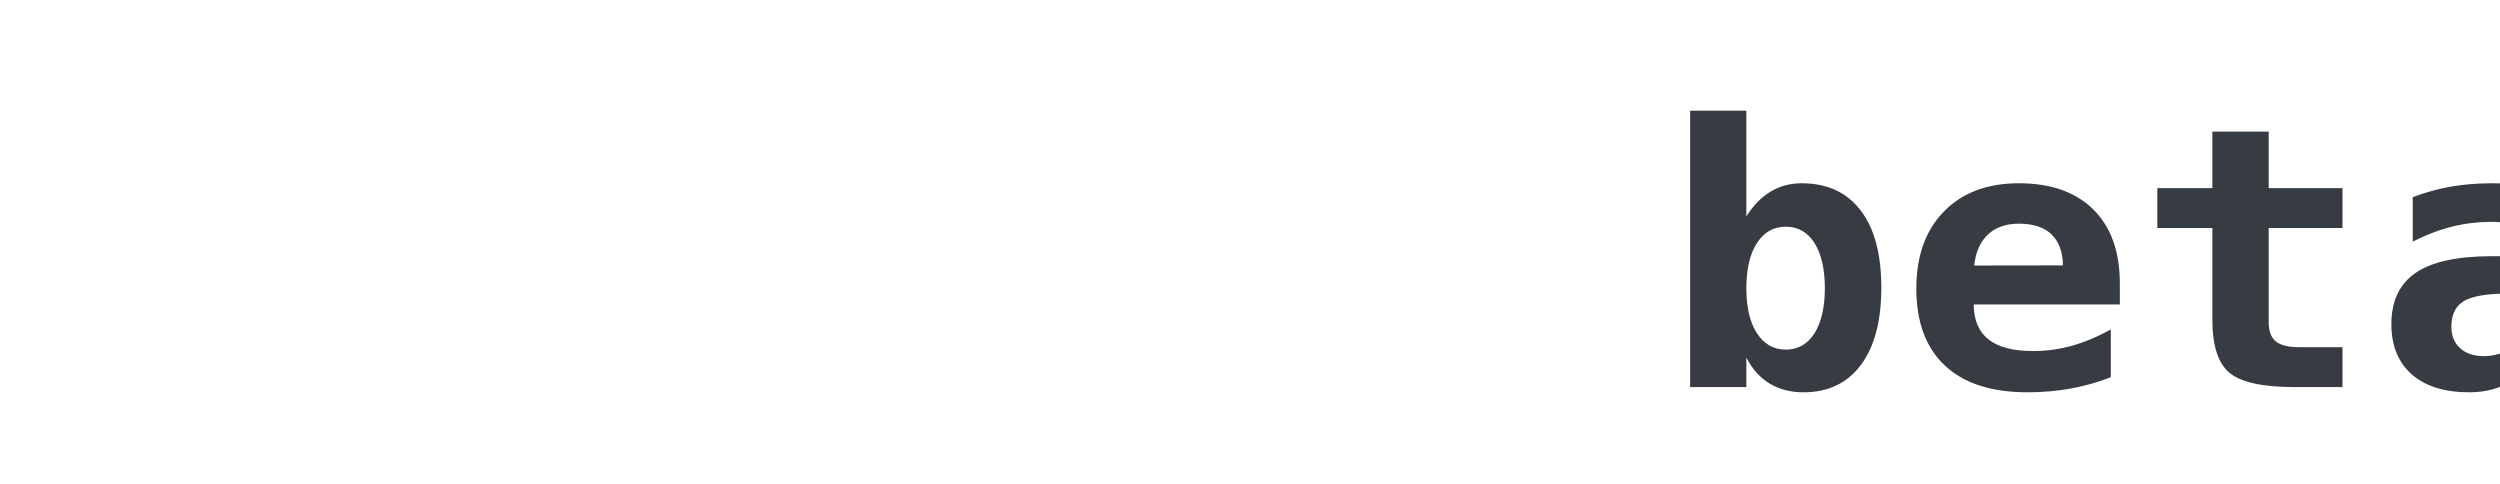
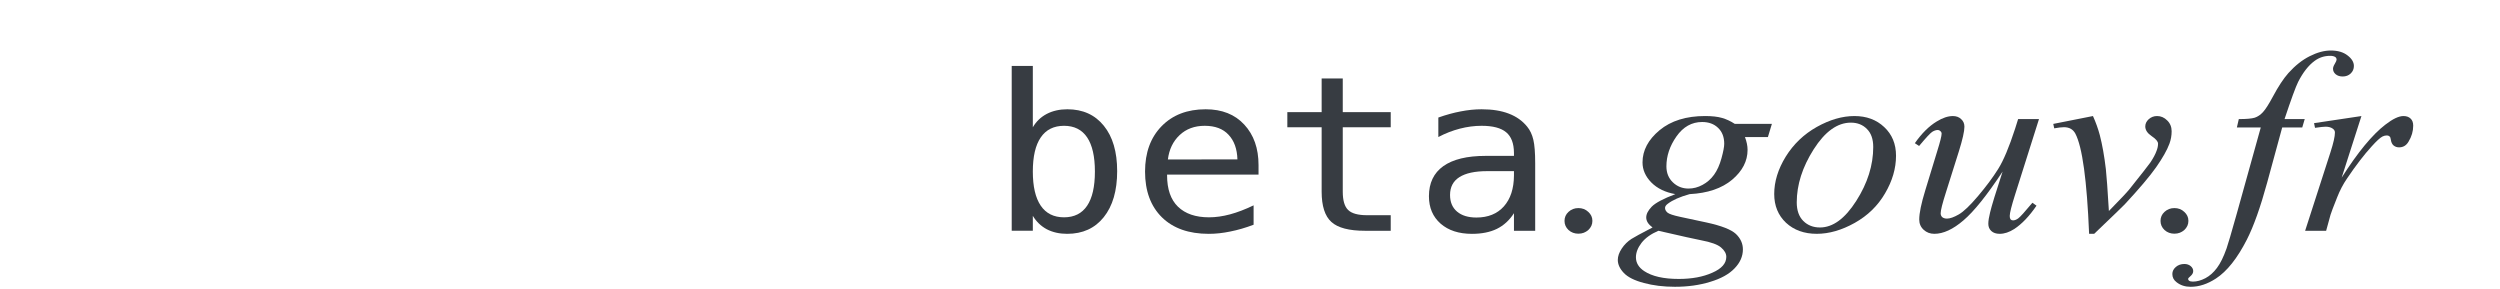
- <svg xmlns="http://www.w3.org/2000/svg" version="1.1" width="310" height="60">
-   <text xml:space="preserve" transform="scale(1.04,0.96)" style="font-size: 47px; fill: #373c42;">
-     <tspan x="0" y="50" style="font-weight: bold; font-family:'Panic Sans', Monaco, monospace;">
-       beta<tspan style="font-weight: normal; font-style: italic; font-size: 56.25px; font-family: 'Times New Roman';">.gouv.fr
-       </tspan>
-     </tspan>
-   </text>
+ <svg xmlns="http://www.w3.org/2000/svg" height="60" width="520" version="1.1">
+   <g style="font-size:47px;fill:#373c42" transform="scale(1.04,0.96)">
+     <path d="m 218.981,37.171 q 0,-4.911 -1.561,-7.413 -1.561,-2.501 -4.613,-2.501 -3.075,0 -4.659,2.524 -1.583,2.501 -1.583,7.39 0,4.865 1.583,7.39 1.583,2.524 4.659,2.524 3.052,0 4.613,-2.501 1.561,-2.501 1.561,-7.413 z m -12.416,-9.593 q 1.01,-1.882 2.777,-2.892 1.79,-1.01 4.131,-1.01 4.636,0 7.298,3.58 2.662,3.557 2.662,9.822 0,6.357 -2.685,9.983 -2.662,3.603 -7.321,3.603 -2.295,0 -4.062,-0.987 -1.744,-1.01 -2.8,-2.915 l 0,3.236 -4.223,0 0,-35.709 4.223,0 0,13.288 z" />
+     <path d="m 251.707,35.771 0,2.065 -18.291,0 0,0.138 q 0,4.521 2.18,6.816 2.203,2.295 6.196,2.295 2.02,0 4.223,-0.643 2.203,-0.643 4.705,-1.951 l 0,4.2 q -2.41,0.987 -4.659,1.469 -2.226,0.505 -4.314,0.505 -5.99,0 -9.363,-3.58 -3.374,-3.603 -3.374,-9.914 0,-6.15 3.305,-9.822 3.305,-3.672 8.812,-3.672 4.911,0 7.734,3.328 2.846,3.328 2.846,8.767 z m -4.223,-1.239 q -0.092,-3.396 -1.767,-5.324 -1.652,-1.951 -4.773,-1.951 -3.052,0 -5.026,2.02 -1.974,2.02 -2.341,5.278 l 13.907,-0.023 z" />
+     <path d="m 268.552,16.999 0,7.298 9.593,0 0,3.282 -9.593,0 0,13.953 q 0,2.846 1.079,3.97 1.079,1.125 3.764,1.125 l 4.75,0 0,3.374 -5.164,0 q -4.75,0 -6.701,-1.905 -1.951,-1.905 -1.951,-6.563 l 0,-13.953 -6.862,0 0,-3.282 6.862,0 0,-7.298 4.223,0 z" />
+     <path d="m 298.845,37.08 -1.4,0 q -3.695,0 -5.577,1.308 -1.859,1.285 -1.859,3.855 0,2.318 1.4,3.603 1.4,1.285 3.878,1.285 3.488,0 5.485,-2.41 1.997,-2.433 2.02,-6.701 l 0,-0.941 -3.947,0 z m 8.193,-1.744 0,14.665 -4.246,0 0,-3.81 q -1.354,2.295 -3.419,3.396 -2.042,1.079 -4.98,1.079 -3.924,0 -6.265,-2.203 -2.341,-2.226 -2.341,-5.944 0,-4.292 2.869,-6.518 2.892,-2.226 8.468,-2.226 l 5.668,0 0,-0.666 q -0.023,-3.075 -1.561,-4.452 -1.538,-1.4 -4.911,-1.4 -2.157,0 -4.36,0.62 -2.203,0.62 -4.292,1.813 l 0,-4.223 q 2.341,-0.895 4.475,-1.331 2.157,-0.459 4.177,-0.459 3.19,0 5.439,0.941 2.272,0.941 3.672,2.823 0.872,1.147 1.239,2.846 0.367,1.675 0.367,5.049 z" />
+     <path style="font-style:italic;font-weight:normal;font-size:56.25px;font-family:'Times New Roman'" d="m 315.677,45.084 q 1.181,0 1.978,0.824 0.824,0.797 0.824,1.95 0,1.154 -0.824,1.978 -0.824,0.797 -1.978,0.797 -1.154,0 -1.978,-0.797 -0.797,-0.824 -0.797,-1.978 0,-1.154 0.797,-1.95 0.824,-0.824 1.978,-0.824 z" />
+     <path style="font-style:italic;font-weight:normal;font-size:56.25px;font-family:'Times New Roman'" d="m 354.376,26.846 -0.797,2.856 -4.587,0 q 0.522,1.483 0.522,2.774 0,3.625 -3.076,6.454 -3.104,2.829 -8.514,3.131 -2.911,0.879 -4.367,2.087 -0.549,0.439 -0.549,0.906 0,0.549 0.494,1.016 0.494,0.439 2.499,0.906 l 5.328,1.236 q 4.422,1.044 5.85,2.472 1.401,1.456 1.401,3.351 0,2.252 -1.675,4.12 -1.648,1.868 -4.861,2.911 -3.186,1.071 -7.059,1.071 -3.406,0 -6.207,-0.824 -2.802,-0.797 -4.01,-2.17 -1.208,-1.373 -1.208,-2.829 0,-1.181 0.797,-2.472 0.769,-1.263 1.95,-2.087 0.742,-0.522 4.202,-2.472 -1.263,-0.989 -1.263,-2.17 0,-1.099 1.099,-2.335 1.126,-1.236 4.724,-2.719 -3.021,-0.577 -4.807,-2.527 -1.758,-1.95 -1.758,-4.34 0,-3.9 3.406,-6.976 3.433,-3.076 9.119,-3.076 2.06,0 3.378,0.412 1.318,0.412 2.554,1.291 l 7.416,0 z m -9.531,4.312 q 0,-2.197 -1.236,-3.461 -1.208,-1.263 -3.186,-1.263 -3.104,0 -5.136,3.131 -2.005,3.104 -2.005,6.482 0,2.115 1.291,3.461 1.291,1.346 3.131,1.346 1.456,0 2.802,-0.797 1.373,-0.797 2.307,-2.197 0.934,-1.401 1.483,-3.571 0.549,-2.17 0.549,-3.131 z M 331.69,50 q -2.225,1.016 -3.378,2.609 -1.126,1.593 -1.126,3.131 0,1.813 1.648,2.994 2.362,1.703 6.921,1.703 3.928,0 6.702,-1.346 2.802,-1.318 2.802,-3.433 0,-1.071 -1.044,-2.032 -1.016,-0.961 -3.983,-1.566 Q 338.611,51.73 331.69,50 Z" />
+     <path style="font-style:italic;font-weight:normal;font-size:56.25px;font-family:'Times New Roman'" d="m 379.205,33.74 q 0,4.12 -2.197,8.157 -2.17,4.037 -6.07,6.4 -3.9,2.362 -7.581,2.362 -3.763,0 -6.152,-2.39 -2.362,-2.417 -2.362,-6.235 0,-4.037 2.307,-8.102 2.335,-4.065 6.207,-6.427 3.9,-2.362 7.526,-2.362 3.625,0 5.96,2.39 2.362,2.39 2.362,6.207 z m -4.559,-1.895 q 0,-2.554 -1.263,-3.9 -1.236,-1.373 -3.213,-1.373 -4.037,0 -7.443,5.795 -3.378,5.768 -3.378,11.481 0,2.609 1.318,4.037 1.318,1.401 3.323,1.401 3.873,0 7.251,-5.74 3.406,-5.768 3.406,-11.7 z" />
+     <path style="font-style:italic;font-weight:normal;font-size:56.25px;font-family:'Times New Roman'" d="m 407.797,25.803 -4.779,16.37 q -1.071,3.653 -1.071,4.614 0,0.494 0.165,0.742 0.192,0.22 0.494,0.22 0.467,0 1.016,-0.412 0.577,-0.439 2.856,-3.406 l 0.824,0.632 q -2.17,3.433 -4.449,5.054 -1.511,1.044 -2.911,1.044 -1.071,0 -1.675,-0.604 -0.604,-0.604 -0.604,-1.566 0,-0.934 0.357,-2.472 0.439,-2.032 2.499,-8.844 -4.669,7.663 -7.828,10.574 -3.131,2.911 -5.823,2.911 -1.263,0 -2.142,-0.879 -0.879,-0.879 -0.879,-2.225 0,-2.06 1.208,-6.317 l 2.39,-8.487 q 0.879,-3.049 0.879,-3.79 0,-0.33 -0.247,-0.549 -0.22,-0.247 -0.494,-0.247 -0.577,0 -1.154,0.412 -0.577,0.412 -2.609,3.049 l -0.851,-0.604 q 2.06,-3.186 4.367,-4.697 1.758,-1.181 3.241,-1.181 1.016,0 1.648,0.659 0.659,0.632 0.659,1.648 0,1.483 -1.099,5.301 l -2.582,8.871 q -1.071,3.625 -1.071,4.587 0,0.522 0.33,0.851 0.357,0.302 0.934,0.302 0.906,0 2.362,-0.906 1.456,-0.906 3.873,-4.01 2.444,-3.131 4.01,-5.85 1.593,-2.747 3.378,-8.707 l 0.604,-2.087 4.175,0 z" />
+     <path style="font-style:italic;font-weight:normal;font-size:56.25px;font-family:'Times New Roman'" d="m 410.654,26.846 7.938,-1.703 q 0.851,2.032 1.373,4.147 0.742,3.104 1.208,7.361 0.22,2.142 0.604,9.064 3.433,-3.79 4.092,-4.697 3.625,-4.916 4.175,-5.768 0.906,-1.456 1.263,-2.554 0.302,-0.824 0.302,-1.566 0,-0.714 -1.291,-1.648 -1.263,-0.934 -1.263,-2.087 0,-0.879 0.687,-1.566 0.714,-0.687 1.675,-0.687 1.154,0 2.032,0.961 0.879,0.934 0.879,2.335 0,1.401 -0.439,2.692 -0.714,2.087 -2.664,5.109 -1.95,2.994 -6.29,8.047 -0.549,0.632 -6.097,6.372 l -1.016,0 q -0.659,-17.386 -2.747,-21.698 -0.687,-1.401 -2.28,-1.401 -0.687,0 -1.95,0.247 l -0.192,-0.961 z" />
+     <path style="font-style:italic;font-weight:normal;font-size:56.25px;font-family:'Times New Roman'" d="m 434.879,45.084 q 1.181,0 1.978,0.824 0.824,0.797 0.824,1.95 0,1.154 -0.824,1.978 -0.824,0.797 -1.978,0.797 -1.154,0 -1.978,-0.797 -0.797,-0.824 -0.797,-1.978 0,-1.154 0.797,-1.95 0.824,-0.824 1.978,-0.824 z" />
+     <path style="font-style:italic;font-weight:normal;font-size:56.25px;font-family:'Times New Roman'" d="m 460.944,25.803 -0.494,1.813 -4.01,0 -3.021,12.003 q -2.005,7.938 -4.037,12.277 -2.884,6.125 -6.207,8.459 -2.527,1.785 -5.054,1.785 -1.648,0 -2.802,-0.989 -0.851,-0.687 -0.851,-1.785 0,-0.879 0.714,-1.538 0.687,-0.632 1.703,-0.632 0.742,0 1.263,0.467 0.494,0.467 0.494,1.071 0,0.604 -0.577,1.126 -0.439,0.385 -0.439,0.577 0,0.247 0.192,0.385 0.247,0.192 0.769,0.192 1.181,0 2.499,-0.742 1.291,-0.742 2.307,-2.225 1.016,-1.456 1.923,-4.23 0.385,-1.154 2.06,-7.608 l 4.779,-18.594 -4.779,0 0.385,-1.813 q 2.28,0 3.186,-0.302 0.906,-0.33 1.648,-1.208 0.769,-0.906 1.978,-3.351 1.62,-3.296 3.104,-5.109 2.032,-2.444 4.257,-3.653 2.252,-1.236 4.23,-1.236 2.087,0 3.351,1.071 1.263,1.044 1.263,2.28 0,0.961 -0.632,1.62 -0.632,0.659 -1.62,0.659 -0.851,0 -1.401,-0.494 -0.522,-0.494 -0.522,-1.181 0,-0.439 0.357,-1.071 0.357,-0.659 0.357,-0.879 0,-0.385 -0.247,-0.577 -0.357,-0.275 -1.044,-0.275 -1.73,0 -3.104,1.099 -1.84,1.456 -3.296,4.559 -0.742,1.62 -2.719,8.047 l 4.037,0 z" />
+     <path style="font-style:italic;font-weight:normal;font-size:56.25px;font-family:'Times New Roman'" d="m 462.811,26.682 9.476,-1.538 -3.955,13.348 q 4.807,-8.212 8.734,-11.481 2.225,-1.868 3.625,-1.868 0.906,0 1.428,0.549 0.522,0.522 0.522,1.538 0,1.813 -0.934,3.461 -0.659,1.236 -1.895,1.236 -0.632,0 -1.099,-0.412 -0.439,-0.412 -0.549,-1.263 -0.055,-0.522 -0.247,-0.687 -0.22,-0.22 -0.522,-0.22 -0.467,0 -0.879,0.22 -0.714,0.385 -2.17,2.142 -2.28,2.692 -4.944,6.976 -1.154,1.813 -1.978,4.092 -1.154,3.131 -1.318,3.763 L 465.228,50 l -4.202,0 5.081,-17.056 q 0.879,-2.966 0.879,-4.23 0,-0.494 -0.412,-0.824 -0.549,-0.439 -1.456,-0.439 -0.577,0 -2.115,0.247 l -0.192,-1.016 z" />
+   </g>
</svg>
